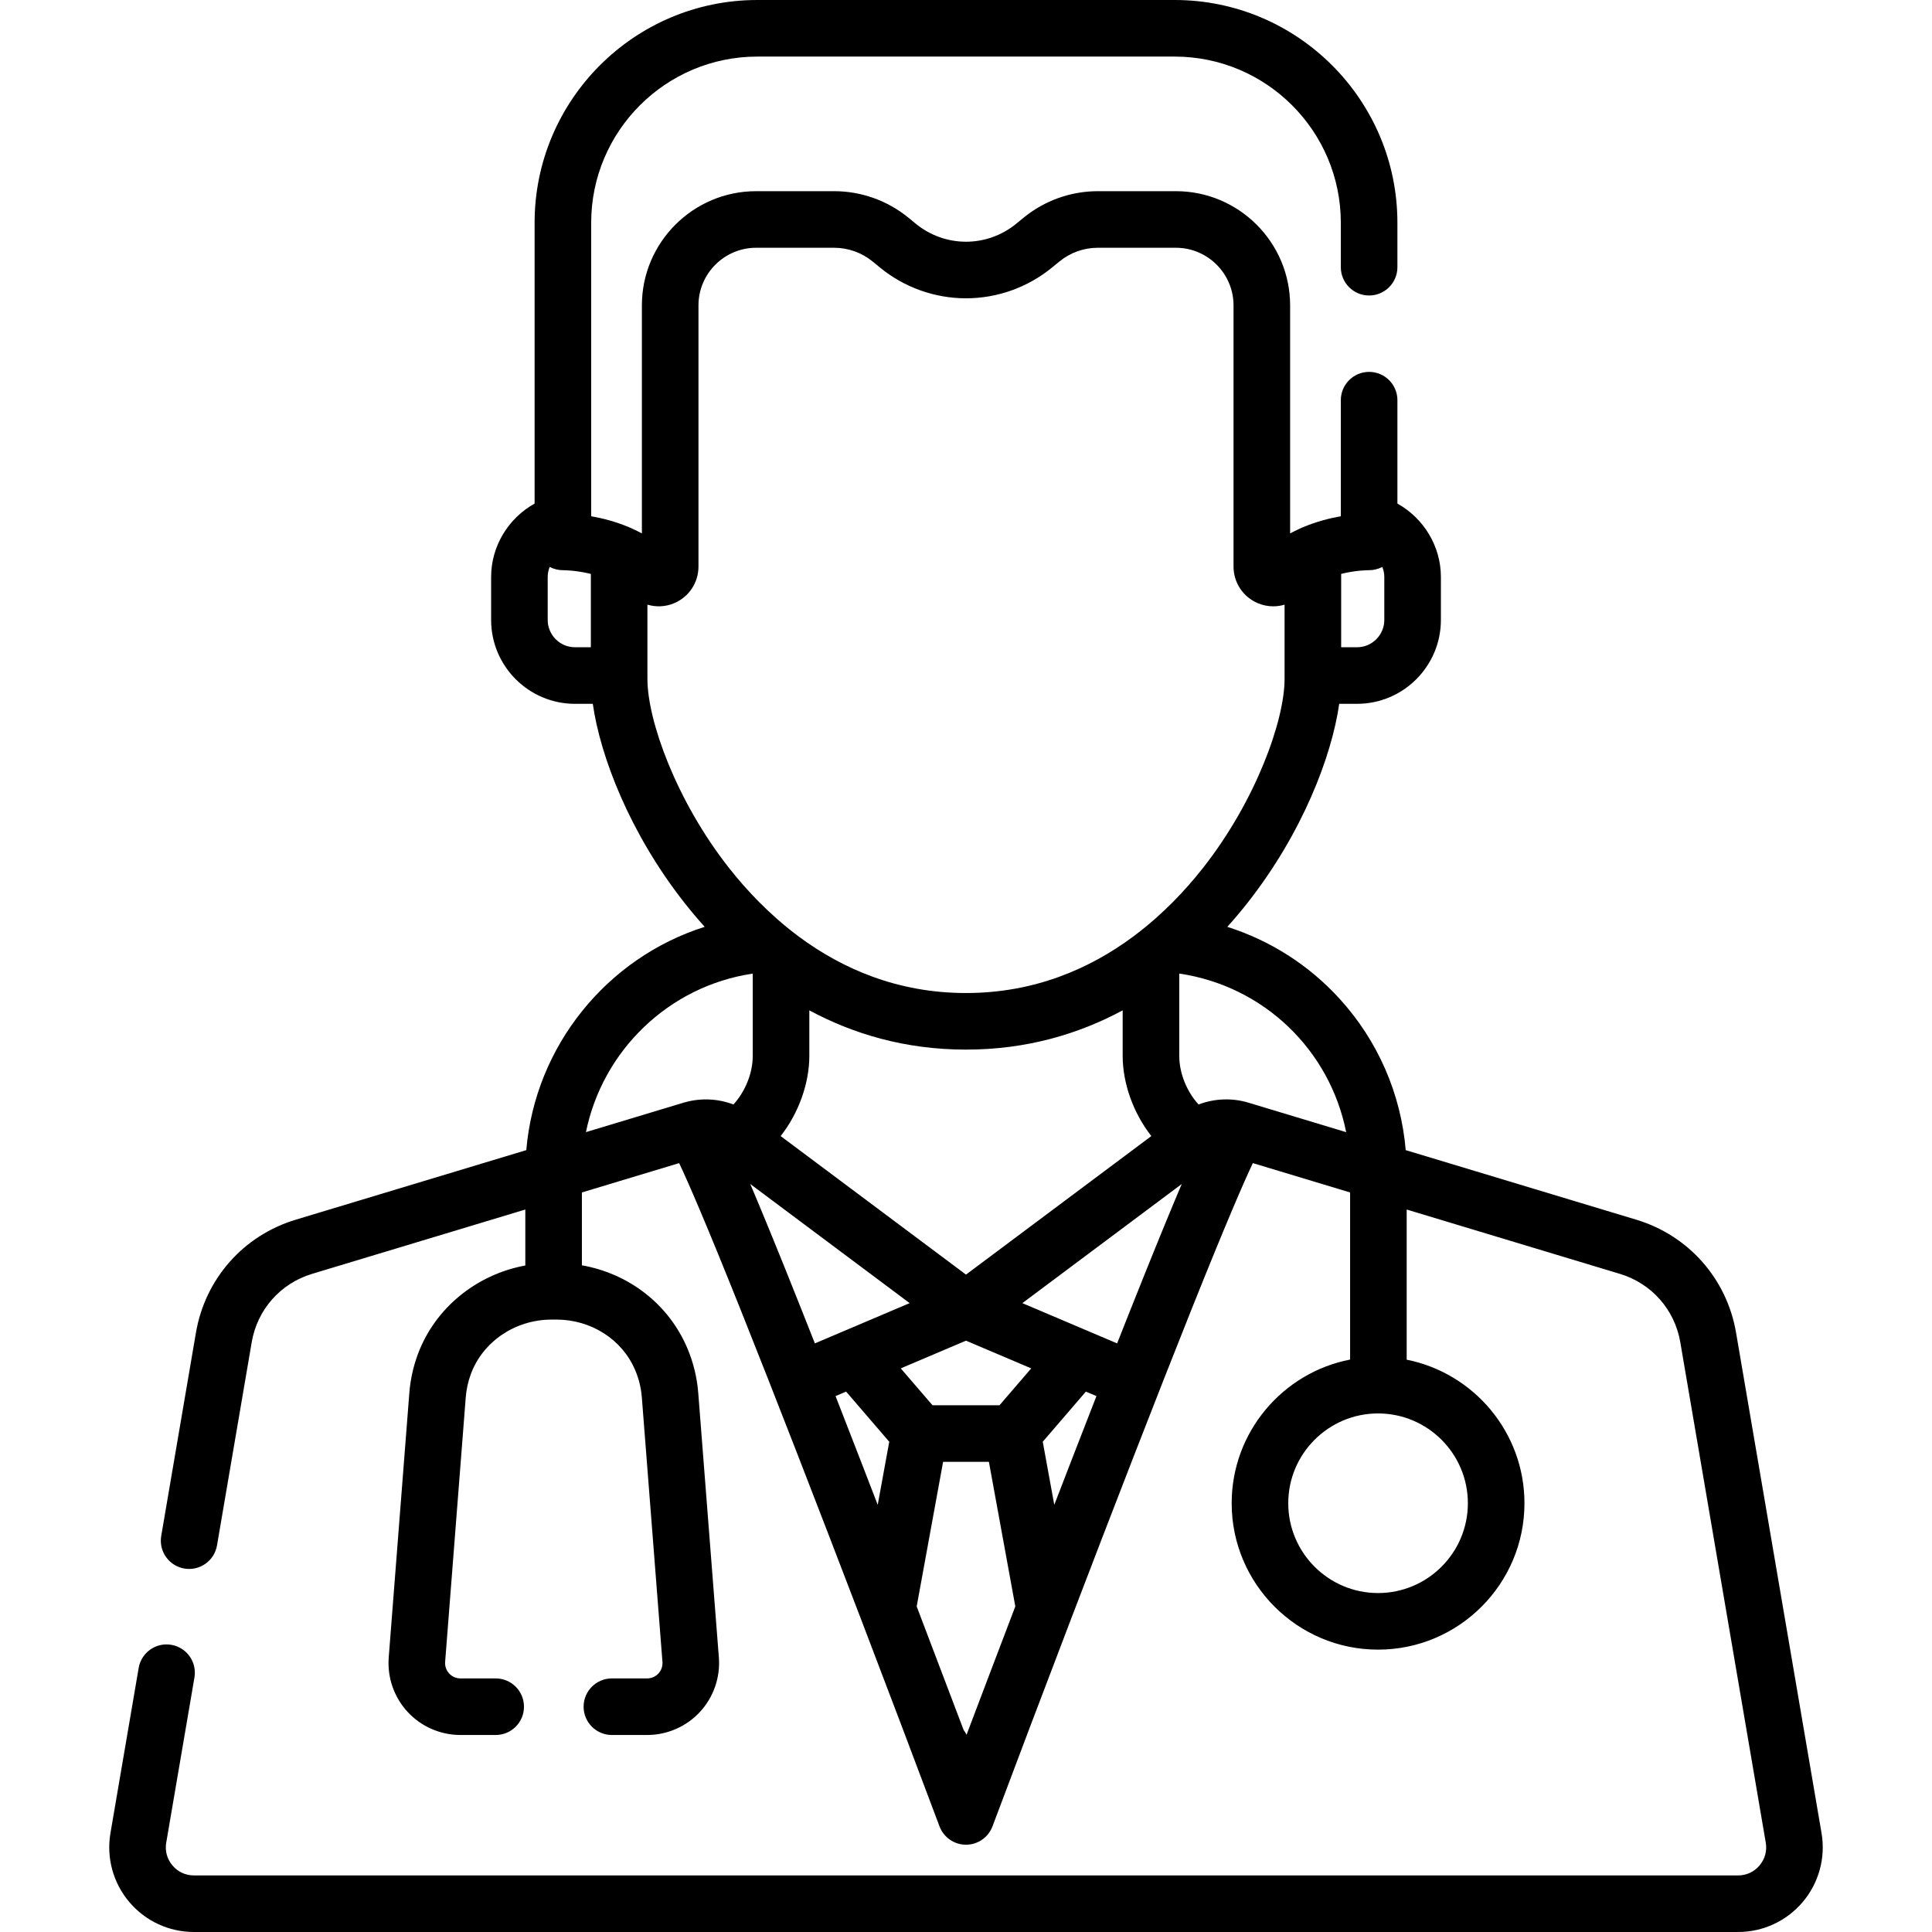
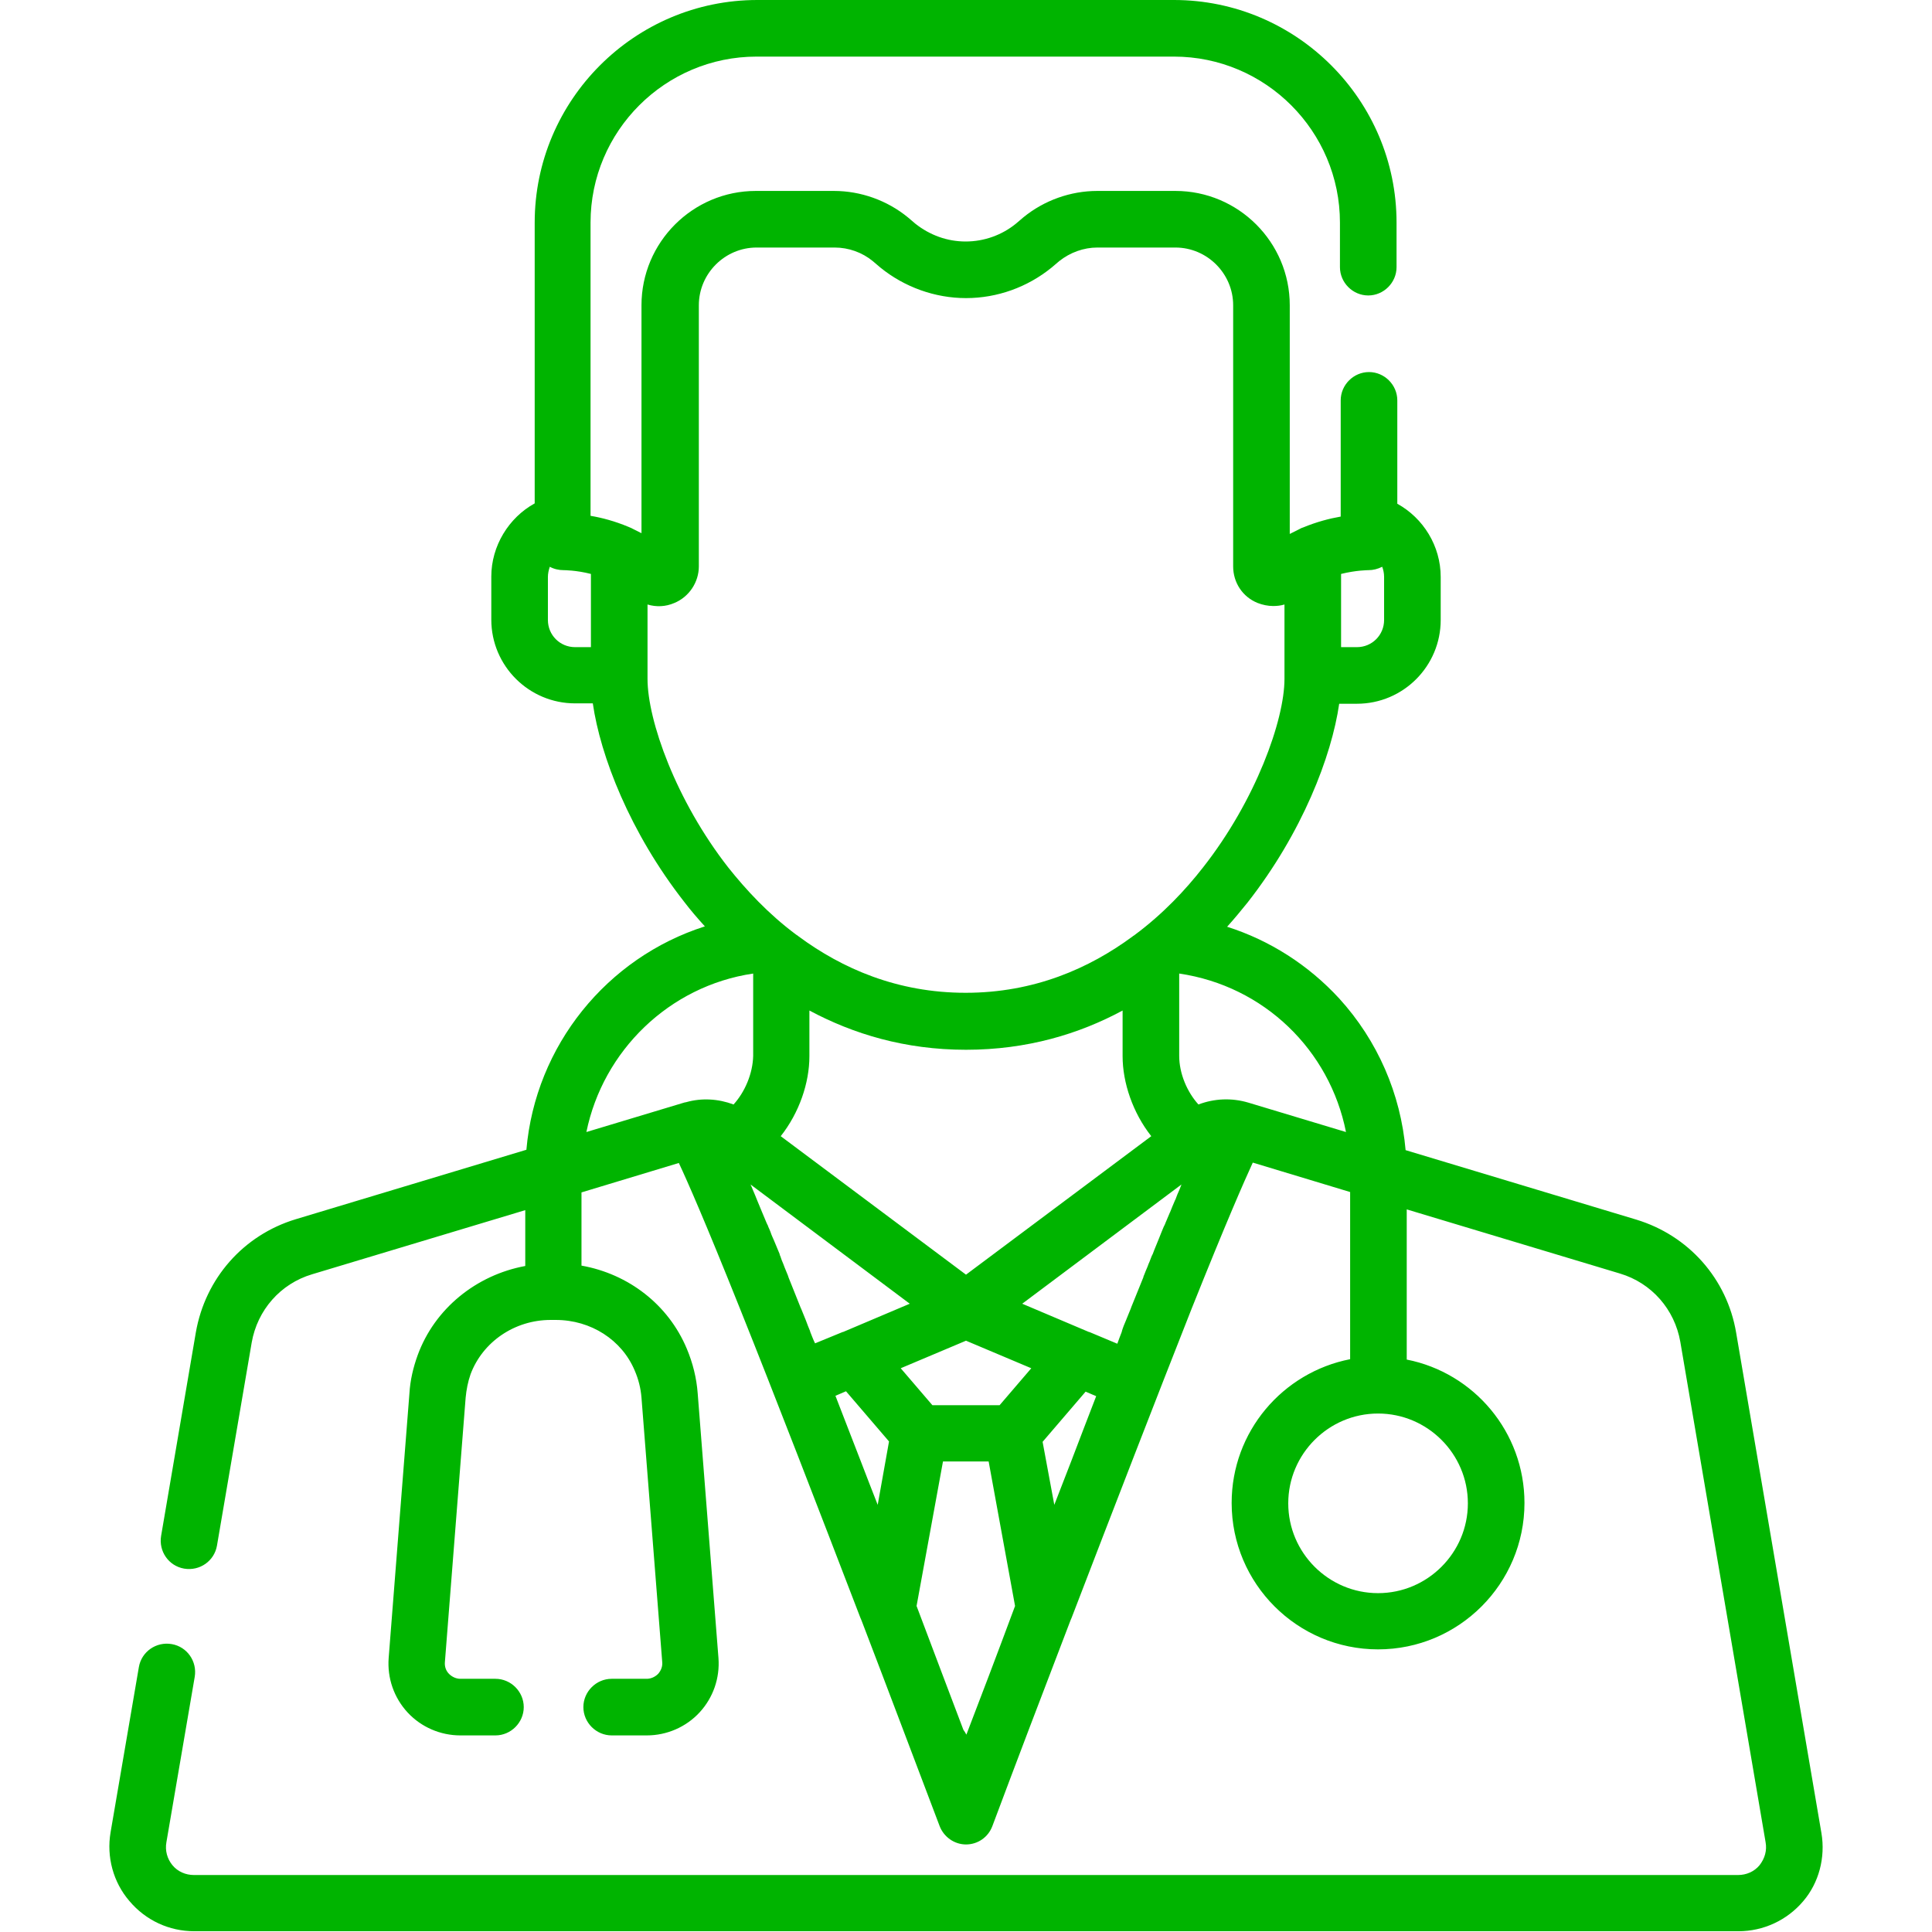
<svg xmlns="http://www.w3.org/2000/svg" version="1.1" id="Capa_1" x="0px" y="0px" viewBox="0 0 512 512" style="enable-background:new 0 0 512 512;" xml:space="preserve">
+   <style type="text/css">
+ 	.st0{fill:#00B400;}
+ </style>
  <g>
    <g>
-       <path d="M482.726,485.783l-22.65-132.603c-2.441-14.287-12.576-25.764-26.453-29.95l-61.092-18.433    c-1.265-14.934-7.388-29.023-17.578-40.175c-8.151-8.92-18.403-15.415-29.704-18.999c1.934-2.146,3.727-4.285,5.372-6.377    c14.528-18.477,22.306-38.833,24.286-52.724h4.713c12.258,0,22.231-9.972,22.231-22.231v-11.396    c0-8.181-4.602-15.594-11.523-19.441V106.05c0-4.141-3.357-7.498-7.498-7.498s-7.497,3.356-7.497,7.498v30.764    c-2.92,0.507-6.404,1.383-9.968,2.884c-0.365,0.133-0.72,0.287-1.056,0.472c-0.805,0.367-1.611,0.754-2.414,1.19V80.938    c0-16.693-13.58-30.273-30.273-30.273h-20.695c-7.138,0-14.111,2.487-19.637,7.005l-2.031,1.66c-3.73,3.05-8.438,4.73-13.257,4.73    c-4.819,0-9.528-1.68-13.258-4.73l-2.03-1.66c-5.526-4.517-12.499-7.005-19.637-7.005H200.38    c-16.693,0-30.273,13.58-30.273,30.273v60.422c-0.803-0.436-1.609-0.823-2.414-1.19c-0.336-0.185-0.69-0.339-1.055-0.472    c-3.564-1.501-7.049-2.377-9.968-2.884V59.025c0-24.278,19.752-44.03,44.03-44.03h110.601c24.279,0,44.03,19.752,44.03,44.03    v11.786c0,4.141,3.357,7.498,7.497,7.498s7.498-3.356,7.498-7.498V59.025C370.326,26.479,343.847,0,311.301,0H200.7    c-32.547,0-59.025,26.479-59.025,59.025v74.43c-6.921,3.847-11.523,11.259-11.523,19.441v11.396    c0,12.259,9.973,22.231,22.231,22.231h4.713c1.979,13.891,9.758,34.247,24.286,52.724c1.643,2.09,3.435,4.227,5.367,6.371    c-25.98,8.252-44.926,31.61-47.277,59.179L78.378,323.23c-13.877,4.186-24.013,15.663-26.453,29.95l-9.198,53.849    c-0.697,4.082,2.047,7.955,6.128,8.652c4.08,0.699,7.955-2.046,8.653-6.128l9.198-53.849c1.476-8.644,7.608-15.586,16.003-18.118    l56.505-17.049v14.831c-12.952,2.384-23.973,11.281-28.512,23.608c-1.205,3.272-1.954,6.698-2.226,10.182l-5.461,70.095    c-0.412,5.28,1.415,10.538,5.01,14.423c3.595,3.886,8.694,6.116,13.989,6.116h9.348c4.141,0,7.498-3.356,7.498-7.498    c0-4.142-3.357-7.497-7.498-7.497h-9.348c-1.129,0-2.215-0.474-2.982-1.304c-0.766-0.828-1.155-1.948-1.067-3.073l5.461-70.096    c0.165-2.111,0.618-4.186,1.348-6.167c3.158-8.575,11.686-14.382,21.223-14.449l1.235-0.009c0.058-0.001,0.115-0.001,0.172-0.001    c9.269,0,17.474,5.256,20.935,13.427c0.971,2.291,1.561,4.713,1.755,7.199l5.463,70.097c0.087,1.124-0.302,2.244-1.068,3.073    c-0.766,0.828-1.853,1.303-2.982,1.303h-9.348c-4.141,0-7.498,3.356-7.498,7.497c0,4.141,3.357,7.498,7.498,7.498h9.348    c5.295,0,10.395-2.229,13.989-6.116c3.596-3.887,5.423-9.144,5.011-14.422l-5.463-70.096c-0.32-4.102-1.295-8.101-2.898-11.884    c-4.939-11.657-15.5-19.762-27.938-21.955v-19.306l25.774-7.777c2.345,4.939,6.992,15.612,16.197,38.619    c9.277,23.214,20.808,52.969,31.867,81.895c0.079,0.243,0.17,0.48,0.272,0.712c7.38,19.311,14.539,38.225,20.662,54.541    c1.098,2.926,3.895,4.864,7.02,4.864c3.125,0,5.922-1.938,7.02-4.864c6.122-16.316,13.281-35.23,20.662-54.541    c0.103-0.232,0.193-0.47,0.272-0.712c11.051-28.909,22.576-58.645,31.849-81.852c9.217-23.037,13.868-33.719,16.214-38.662    l25.774,7.777v44.285c-17.858,3.469-31.385,19.219-31.385,38.077c0,21.391,17.403,38.795,38.795,38.795    c21.392,0,38.795-17.403,38.795-38.795c0-18.796-13.438-34.508-31.21-38.045v-39.792l56.506,17.049    c8.395,2.532,14.526,9.474,16.003,18.118l22.65,132.603c0.376,2.199-0.209,4.349-1.648,6.054c-1.438,1.704-3.459,2.644-5.69,2.644    H51.393c-2.231,0-4.251-0.939-5.69-2.644c-1.438-1.705-2.024-3.854-1.648-6.054l7.475-43.762c0.697-4.082-2.047-7.955-6.128-8.652    c-4.08-0.7-7.955,2.047-8.653,6.128l-7.475,43.762c-1.115,6.532,0.696,13.183,4.968,18.248C38.516,509.096,44.767,512,51.393,512    h409.214c6.626,0,12.878-2.904,17.151-7.969C482.03,498.966,483.841,492.315,482.726,485.783z M355.421,152.089    c3.995-0.996,7.202-0.978,7.238-0.977c1.292,0.017,2.548-0.285,3.664-0.87c0.334,0.831,0.531,1.724,0.531,2.654v11.396    c0,3.99-3.246,7.236-7.236,7.236h-4.197V152.089z M156.579,171.528L156.579,171.528h-4.197c-3.99,0-7.236-3.246-7.236-7.236    v-11.396c0-0.93,0.198-1.823,0.531-2.653c1.115,0.585,2.371,0.887,3.664,0.869c0.057,0.01,3.255-0.008,7.238,0.981V171.528z     M171.574,179.935v-19.698c2.272,0.681,4.757,0.588,7.051-0.369c3.935-1.642,6.477-5.455,6.477-9.716V80.938    c0-8.424,6.854-15.278,15.278-15.278h20.695c3.688,0,7.291,1.285,10.146,3.619l2.03,1.66c6.401,5.234,14.48,8.115,22.749,8.115    c8.269,0,16.348-2.882,22.749-8.115l2.03-1.66c2.854-2.334,6.458-3.619,10.146-3.619h20.695c8.424,0,15.278,6.854,15.278,15.278    v69.215c0,4.26,2.542,8.074,6.477,9.716c1.314,0.548,2.69,0.814,4.054,0.814c1.017,0,2.026-0.149,2.997-0.439v19.691    c0,10.947-7.568,32.205-21.594,50.043c-4.646,5.909-10.618,12.257-17.971,17.805c-0.233,0.156-0.456,0.325-0.669,0.505    c-11.391,8.422-26.038,14.874-44.192,14.874s-32.801-6.452-44.193-14.875c-0.213-0.179-0.435-0.348-0.667-0.503    c-7.353-5.549-13.325-11.897-17.972-17.806C179.143,212.141,171.574,190.882,171.574,179.935z M305.12,301.07L256,337.784    l-49.12-36.714c4.871-6.191,7.6-14.138,7.6-21.23v-12.086c11.551,6.212,25.334,10.404,41.52,10.404s29.97-4.192,41.52-10.404    v12.086C297.52,286.932,300.249,294.879,305.12,301.07z M194.367,292.701c-4.004-1.525-8.443-1.775-12.642-0.636    c-0.184,0.043-0.364,0.092-0.539,0.144l-25.903,7.816c4.381-21.542,21.873-38.688,44.202-42.009v21.824    C199.485,284.544,197.385,289.407,194.367,292.701z M214.716,352.889c-0.014-0.035-0.028-0.07-0.041-0.104    c-0.38-0.961-0.755-1.909-1.127-2.846c-0.067-0.17-0.134-0.339-0.201-0.507c-0.364-0.917-0.725-1.827-1.081-2.722    c-0.025-0.063-0.05-0.125-0.075-0.189c-1.111-2.793-2.182-5.472-3.212-8.039c-0.075-0.186-0.15-0.375-0.225-0.56    c-0.296-0.736-0.587-1.461-0.876-2.177c-0.106-0.263-0.211-0.523-0.316-0.783c-0.28-0.694-0.558-1.384-0.832-2.059    c-0.082-0.202-0.162-0.398-0.243-0.599c-0.497-1.226-0.983-2.421-1.457-3.586c-0.128-0.315-0.259-0.636-0.386-0.947    c-0.186-0.454-0.367-0.896-0.549-1.341c-0.196-0.48-0.392-0.956-0.584-1.424c-0.072-0.175-0.147-0.36-0.219-0.534    c-0.058-0.14-0.111-0.269-0.168-0.408c-0.866-2.104-1.689-4.087-2.47-5.952c-0.006-0.015-0.013-0.03-0.019-0.045    c-0.416-0.993-0.823-1.963-1.214-2.887c-0.203-0.479-0.403-0.95-0.599-1.412l42.245,31.574l-17.652,7.499    c-0.031,0.013-0.063,0.026-0.094,0.04l-7.37,3.131C215.533,354.955,215.124,353.919,214.716,352.889z M232.606,398.797    c-1.481-3.843-2.973-7.708-4.468-11.569c-2.338-6.039-4.571-11.781-6.708-17.251l2.798-1.189l11.432,13.289L232.606,398.797z     M256.145,459.735c-0.215-0.446-0.471-0.867-0.767-1.259c-3.388-8.955-7.688-20.286-12.447-32.753l7-38.325h12.138l7,38.325    C264.082,438.784,259.603,450.594,256.145,459.735z M264.881,372.404h-17.762l-8.405-9.77L256,355.291l17.286,7.343    L264.881,372.404z M283.862,387.228c-1.495,3.861-2.987,7.726-4.468,11.569l-3.054-16.721l11.432-13.289l2.798,1.189    C288.433,375.446,286.2,381.189,283.862,387.228z M312.58,315.18c-0.371,0.876-0.757,1.795-1.15,2.733    c-0.051,0.122-0.103,0.245-0.154,0.368c-0.389,0.93-0.785,1.88-1.195,2.869c-0.027,0.065-0.055,0.134-0.082,0.2    c-0.354,0.853-0.717,1.733-1.086,2.63c-0.069,0.168-0.134,0.323-0.203,0.492c-0.082,0.201-0.17,0.414-0.253,0.617    c-0.164,0.4-0.331,0.808-0.499,1.216c-0.206,0.503-0.411,1.004-0.622,1.519c-0.067,0.164-0.136,0.335-0.204,0.5    c-0.522,1.279-1.058,2.597-1.606,3.951c-0.086,0.212-0.171,0.42-0.257,0.635c-0.271,0.669-0.547,1.352-0.824,2.039    c-0.108,0.269-0.217,0.537-0.326,0.809c-0.286,0.709-0.575,1.427-0.867,2.155c-0.082,0.203-0.165,0.411-0.247,0.615    c-1.017,2.532-2.072,5.173-3.167,7.925c-0.036,0.091-0.072,0.18-0.108,0.272c-0.354,0.889-0.712,1.793-1.074,2.704    c-0.067,0.17-0.135,0.34-0.203,0.511c-0.374,0.942-0.751,1.894-1.133,2.861c-0.007,0.018-0.014,0.036-0.021,0.053    c-0.412,1.042-0.826,2.09-1.248,3.16l-7.377-3.134c-0.026-0.011-0.052-0.022-0.077-0.033l-17.662-7.503l42.245-31.574    C312.982,314.23,312.782,314.7,312.58,315.18z M330.814,292.21c-0.001,0-0.003-0.001-0.004-0.001    c-0.006-0.002-0.013-0.003-0.019-0.006c-4.35-1.305-8.99-1.089-13.157,0.498c-3.019-3.294-5.118-8.157-5.118-12.861v-21.835    c22.469,3.312,39.908,20.297,44.232,42.029L330.814,292.21z M389.001,398.375c0,13.124-10.677,23.8-23.8,23.8    s-23.8-10.676-23.8-23.8c0-13.124,10.677-23.8,23.8-23.8S389.001,385.251,389.001,398.375z" />
+       <path class="st0" d="M482.7,485.8l-22.6-132.6c-2.4-14.3-12.6-25.8-26.5-30l-61.1-18.4c-1.3-14.9-7.4-29-17.6-40.2    c-8.2-8.9-18.4-15.4-29.7-19c1.9-2.1,3.7-4.3,5.4-6.4c14.5-18.5,22.3-38.8,24.3-52.7h4.7c12.3,0,22.2-10,22.2-22.2v-11.4    c0-8.2-4.6-15.6-11.5-19.4v-27.4c0-4.1-3.4-7.5-7.5-7.5s-7.5,3.4-7.5,7.5v30.8c-2.9,0.5-6.4,1.4-10,2.9c-0.4,0.1-0.7,0.3-1.1,0.5    c-0.8,0.4-1.6,0.8-2.4,1.2V80.9c0-16.7-13.6-30.3-30.3-30.3h-20.7c-7.1,0-14.1,2.5-19.6,7l-2,1.7c-3.7,3-8.4,4.7-13.3,4.7    s-9.5-1.7-13.3-4.7l-2-1.7c-5.5-4.5-12.5-7-19.6-7h-20.7c-16.7,0-30.3,13.6-30.3,30.3v60.4c-0.8-0.4-1.6-0.8-2.4-1.2    c-0.3-0.2-0.7-0.3-1.1-0.5c-3.6-1.5-7-2.4-10-2.9V59c0-24.3,19.8-44,44-44h110.6c24.3,0,44,19.8,44,44v11.8c0,4.1,3.4,7.5,7.5,7.5    s7.5-3.4,7.5-7.5V59c0-32.5-26.5-59-59-59H200.7c-32.5,0-59,26.5-59,59v74.4c-6.9,3.8-11.5,11.3-11.5,19.4v11.4    c0,12.3,10,22.2,22.2,22.2h4.7c2,13.9,9.8,34.2,24.3,52.7c1.6,2.1,3.4,4.2,5.4,6.4c-26,8.3-44.9,31.6-47.3,59.2l-61.1,18.4    c-13.9,4.2-24,15.7-26.5,30L42.7,407c-0.7,4.1,2,8,6.1,8.7c4.1,0.7,8-2,8.7-6.1l9.2-53.8c1.5-8.6,7.6-15.6,16-18.1l56.5-17v14.8    c-13,2.4-24,11.3-28.5,23.6c-1.2,3.3-2,6.7-2.2,10.2l-5.5,70.1c-0.4,5.3,1.4,10.5,5,14.4c3.6,3.9,8.7,6.1,14,6.1h9.3    c4.1,0,7.5-3.4,7.5-7.5s-3.4-7.5-7.5-7.5H122c-1.1,0-2.2-0.5-3-1.3c-0.8-0.8-1.2-1.9-1.1-3.1l5.5-70.1c0.2-2.1,0.6-4.2,1.3-6.2    c3.2-8.6,11.7-14.4,21.2-14.4l1.2,0c0.1,0,0.1,0,0.2,0c9.3,0,17.5,5.3,20.9,13.4c1,2.3,1.6,4.7,1.8,7.2l5.5,70.1    c0.1,1.1-0.3,2.2-1.1,3.1c-0.8,0.8-1.9,1.3-3,1.3h-9.3c-4.1,0-7.5,3.4-7.5,7.5c0,4.1,3.4,7.5,7.5,7.5h9.3c5.3,0,10.4-2.2,14-6.1    c3.6-3.9,5.4-9.1,5-14.4l-5.5-70.1c-0.3-4.1-1.3-8.1-2.9-11.9c-4.9-11.7-15.5-19.8-27.9-22V316l25.8-7.8c2.3,4.9,7,15.6,16.2,38.6    c9.3,23.2,20.8,53,31.9,81.9c0.1,0.2,0.2,0.5,0.3,0.7c7.4,19.3,14.5,38.2,20.7,54.5c1.1,2.9,3.9,4.9,7,4.9c3.1,0,5.9-1.9,7-4.9    c6.1-16.3,13.3-35.2,20.7-54.5c0.1-0.2,0.2-0.5,0.3-0.7c11.1-28.9,22.6-58.6,31.8-81.9c9.2-23,13.9-33.7,16.2-38.7l25.8,7.8v44.3    c-17.9,3.5-31.4,19.2-31.4,38.1c0,21.4,17.4,38.8,38.8,38.8c21.4,0,38.8-17.4,38.8-38.8c0-18.8-13.4-34.5-31.2-38v-39.8l56.5,17    c8.4,2.5,14.5,9.5,16,18.1l22.6,132.6c0.4,2.2-0.2,4.3-1.6,6.1c-1.4,1.7-3.5,2.6-5.7,2.6H51.4c-2.2,0-4.3-0.9-5.7-2.6    c-1.4-1.7-2-3.9-1.6-6.1l7.5-43.8c0.7-4.1-2-8-6.1-8.7c-4.1-0.7-8,2-8.7,6.1l-7.5,43.8c-1.1,6.5,0.7,13.2,5,18.2    c4.3,5.1,10.5,8,17.2,8h409.2c6.6,0,12.9-2.9,17.2-8C482,499,483.8,492.3,482.7,485.8z M355.4,152.1c4-1,7.2-1,7.2-1    c1.3,0,2.5-0.3,3.7-0.9c0.3,0.8,0.5,1.7,0.5,2.7v11.4c0,4-3.2,7.2-7.2,7.2h-4.2L355.4,152.1L355.4,152.1z M156.6,171.5    L156.6,171.5h-4.2c-4,0-7.2-3.2-7.2-7.2v-11.4c0-0.9,0.2-1.8,0.5-2.7c1.1,0.6,2.4,0.9,3.7,0.9c0.1,0,3.3,0,7.2,1L156.6,171.5    L156.6,171.5z M171.6,179.9v-19.7c2.3,0.7,4.8,0.6,7.1-0.4c3.9-1.6,6.5-5.5,6.5-9.7V80.9c0-8.4,6.9-15.3,15.3-15.3h20.7    c3.7,0,7.3,1.3,10.1,3.6l2,1.7c6.4,5.2,14.5,8.1,22.7,8.1c8.3,0,16.3-2.9,22.7-8.1l2-1.7c2.9-2.3,6.5-3.6,10.1-3.6h20.7    c8.4,0,15.3,6.9,15.3,15.3v69.2c0,4.3,2.5,8.1,6.5,9.7c1.3,0.5,2.7,0.8,4.1,0.8c1,0,2-0.1,3-0.4v19.7c0,10.9-7.6,32.2-21.6,50    c-4.6,5.9-10.6,12.3-18,17.8c-0.2,0.2-0.5,0.3-0.7,0.5c-11.4,8.4-26,14.9-44.2,14.9s-32.8-6.5-44.2-14.9c-0.2-0.2-0.4-0.3-0.7-0.5    c-7.4-5.5-13.3-11.9-18-17.8C179.1,212.1,171.6,190.9,171.6,179.9z M305.1,301.1L256,337.8l-49.1-36.7c4.9-6.2,7.6-14.1,7.6-21.2    v-12.1c11.6,6.2,25.3,10.4,41.5,10.4s30-4.2,41.5-10.4v12.1C297.5,286.9,300.2,294.9,305.1,301.1z M194.4,292.7    c-4-1.5-8.4-1.8-12.6-0.6c-0.2,0-0.4,0.1-0.5,0.1l-25.9,7.8c4.4-21.5,21.9-38.7,44.2-42v21.8C199.5,284.5,197.4,289.4,194.4,292.7    z M214.7,352.9c0,0,0-0.1,0-0.1c-0.4-1-0.8-1.9-1.1-2.8c-0.1-0.2-0.1-0.3-0.2-0.5c-0.4-0.9-0.7-1.8-1.1-2.7c0-0.1-0.1-0.1-0.1-0.2    c-1.1-2.8-2.2-5.5-3.2-8c-0.1-0.2-0.1-0.4-0.2-0.6c-0.3-0.7-0.6-1.5-0.9-2.2c-0.1-0.3-0.2-0.5-0.3-0.8c-0.3-0.7-0.6-1.4-0.8-2.1    c-0.1-0.2-0.2-0.4-0.2-0.6c-0.5-1.2-1-2.4-1.5-3.6c-0.1-0.3-0.3-0.6-0.4-0.9c-0.2-0.5-0.4-0.9-0.5-1.3c-0.2-0.5-0.4-1-0.6-1.4    c-0.1-0.2-0.1-0.4-0.2-0.5c-0.1-0.1-0.1-0.3-0.2-0.4c-0.9-2.1-1.7-4.1-2.5-6c0,0,0,0,0,0c-0.4-1-0.8-2-1.2-2.9    c-0.2-0.5-0.4-1-0.6-1.4l42.2,31.6l-17.7,7.5c0,0-0.1,0-0.1,0L216,356C215.5,355,215.1,353.9,214.7,352.9z M232.6,398.8    c-1.5-3.8-3-7.7-4.5-11.6c-2.3-6-4.6-11.8-6.7-17.3l2.8-1.2l11.4,13.3L232.6,398.8z M256.1,459.7c-0.2-0.4-0.5-0.9-0.8-1.3    c-3.4-9-7.7-20.3-12.4-32.8l7-38.3h12.1l7,38.3C264.1,438.8,259.6,450.6,256.1,459.7z M264.9,372.4h-17.8l-8.4-9.8l17.3-7.3    l17.3,7.3L264.9,372.4z M283.9,387.2c-1.5,3.9-3,7.7-4.5,11.6l-3.1-16.7l11.4-13.3l2.8,1.2C288.4,375.4,286.2,381.2,283.9,387.2z     M312.6,315.2c-0.4,0.9-0.8,1.8-1.1,2.7c-0.1,0.1-0.1,0.2-0.2,0.4c-0.4,0.9-0.8,1.9-1.2,2.9c0,0.1-0.1,0.1-0.1,0.2    c-0.4,0.9-0.7,1.7-1.1,2.6c-0.1,0.2-0.1,0.3-0.2,0.5c-0.1,0.2-0.2,0.4-0.3,0.6c-0.2,0.4-0.3,0.8-0.5,1.2c-0.2,0.5-0.4,1-0.6,1.5    c-0.1,0.2-0.1,0.3-0.2,0.5c-0.5,1.3-1.1,2.6-1.6,4c-0.1,0.2-0.2,0.4-0.3,0.6c-0.3,0.7-0.5,1.4-0.8,2c-0.1,0.3-0.2,0.5-0.3,0.8    c-0.3,0.7-0.6,1.4-0.9,2.2c-0.1,0.2-0.2,0.4-0.2,0.6c-1,2.5-2.1,5.2-3.2,7.9c0,0.1-0.1,0.2-0.1,0.3c-0.4,0.9-0.7,1.8-1.1,2.7    c-0.1,0.2-0.1,0.3-0.2,0.5c-0.4,0.9-0.8,1.9-1.1,2.9c0,0,0,0,0,0.1c-0.4,1-0.8,2.1-1.2,3.2l-7.4-3.1c0,0-0.1,0-0.1,0l-17.7-7.5    l42.2-31.6C313,314.2,312.8,314.7,312.6,315.2z M330.8,292.2C330.8,292.2,330.8,292.2,330.8,292.2    C330.8,292.2,330.8,292.2,330.8,292.2c-4.4-1.3-9-1.1-13.2,0.5c-3-3.3-5.1-8.2-5.1-12.9V258c22.5,3.3,39.9,20.3,44.2,42    L330.8,292.2z M389,398.4c0,13.1-10.7,23.8-23.8,23.8s-23.8-10.7-23.8-23.8s10.7-23.8,23.8-23.8S389,385.3,389,398.4z" />
    </g>
  </g>
-   <g>
- </g>
-   <g>
- </g>
-   <g>
- </g>
-   <g>
- </g>
-   <g>
- </g>
-   <g>
- </g>
-   <g>
- </g>
-   <g>
- </g>
-   <g>
- </g>
-   <g>
- </g>
-   <g>
- </g>
-   <g>
- </g>
-   <g>
- </g>
-   <g>
- </g>
-   <g>
- </g>
</svg>
